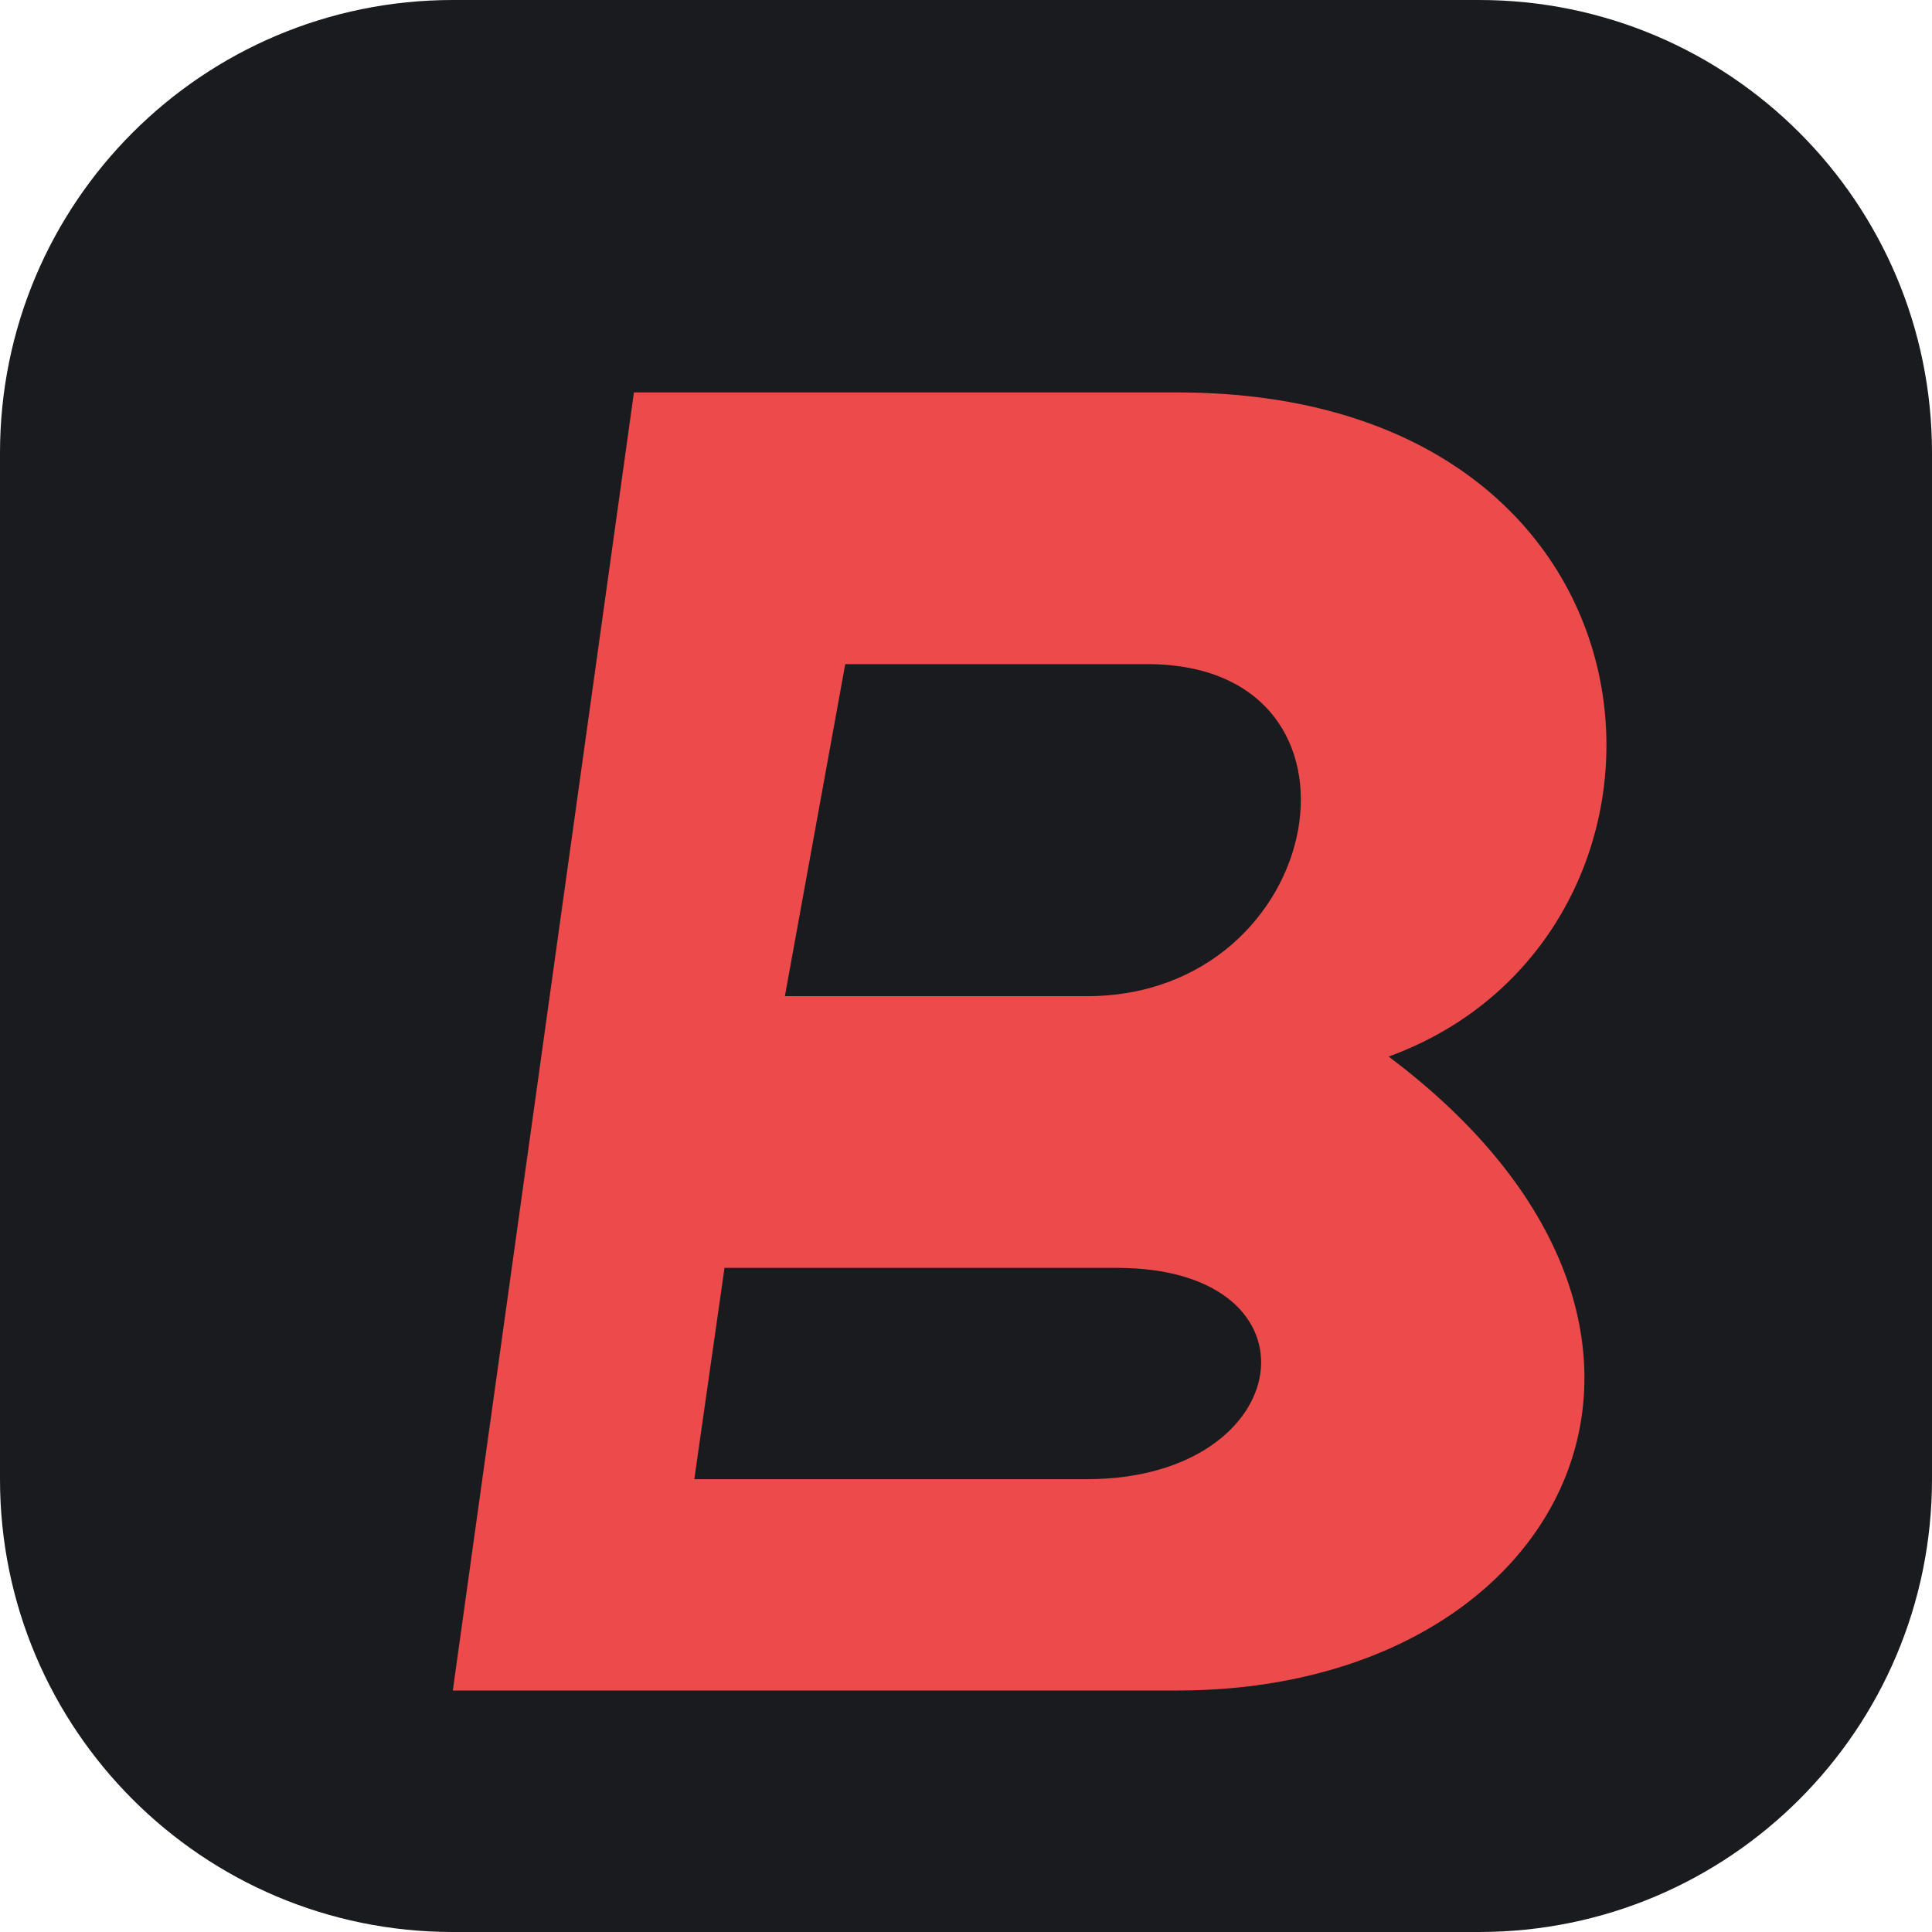
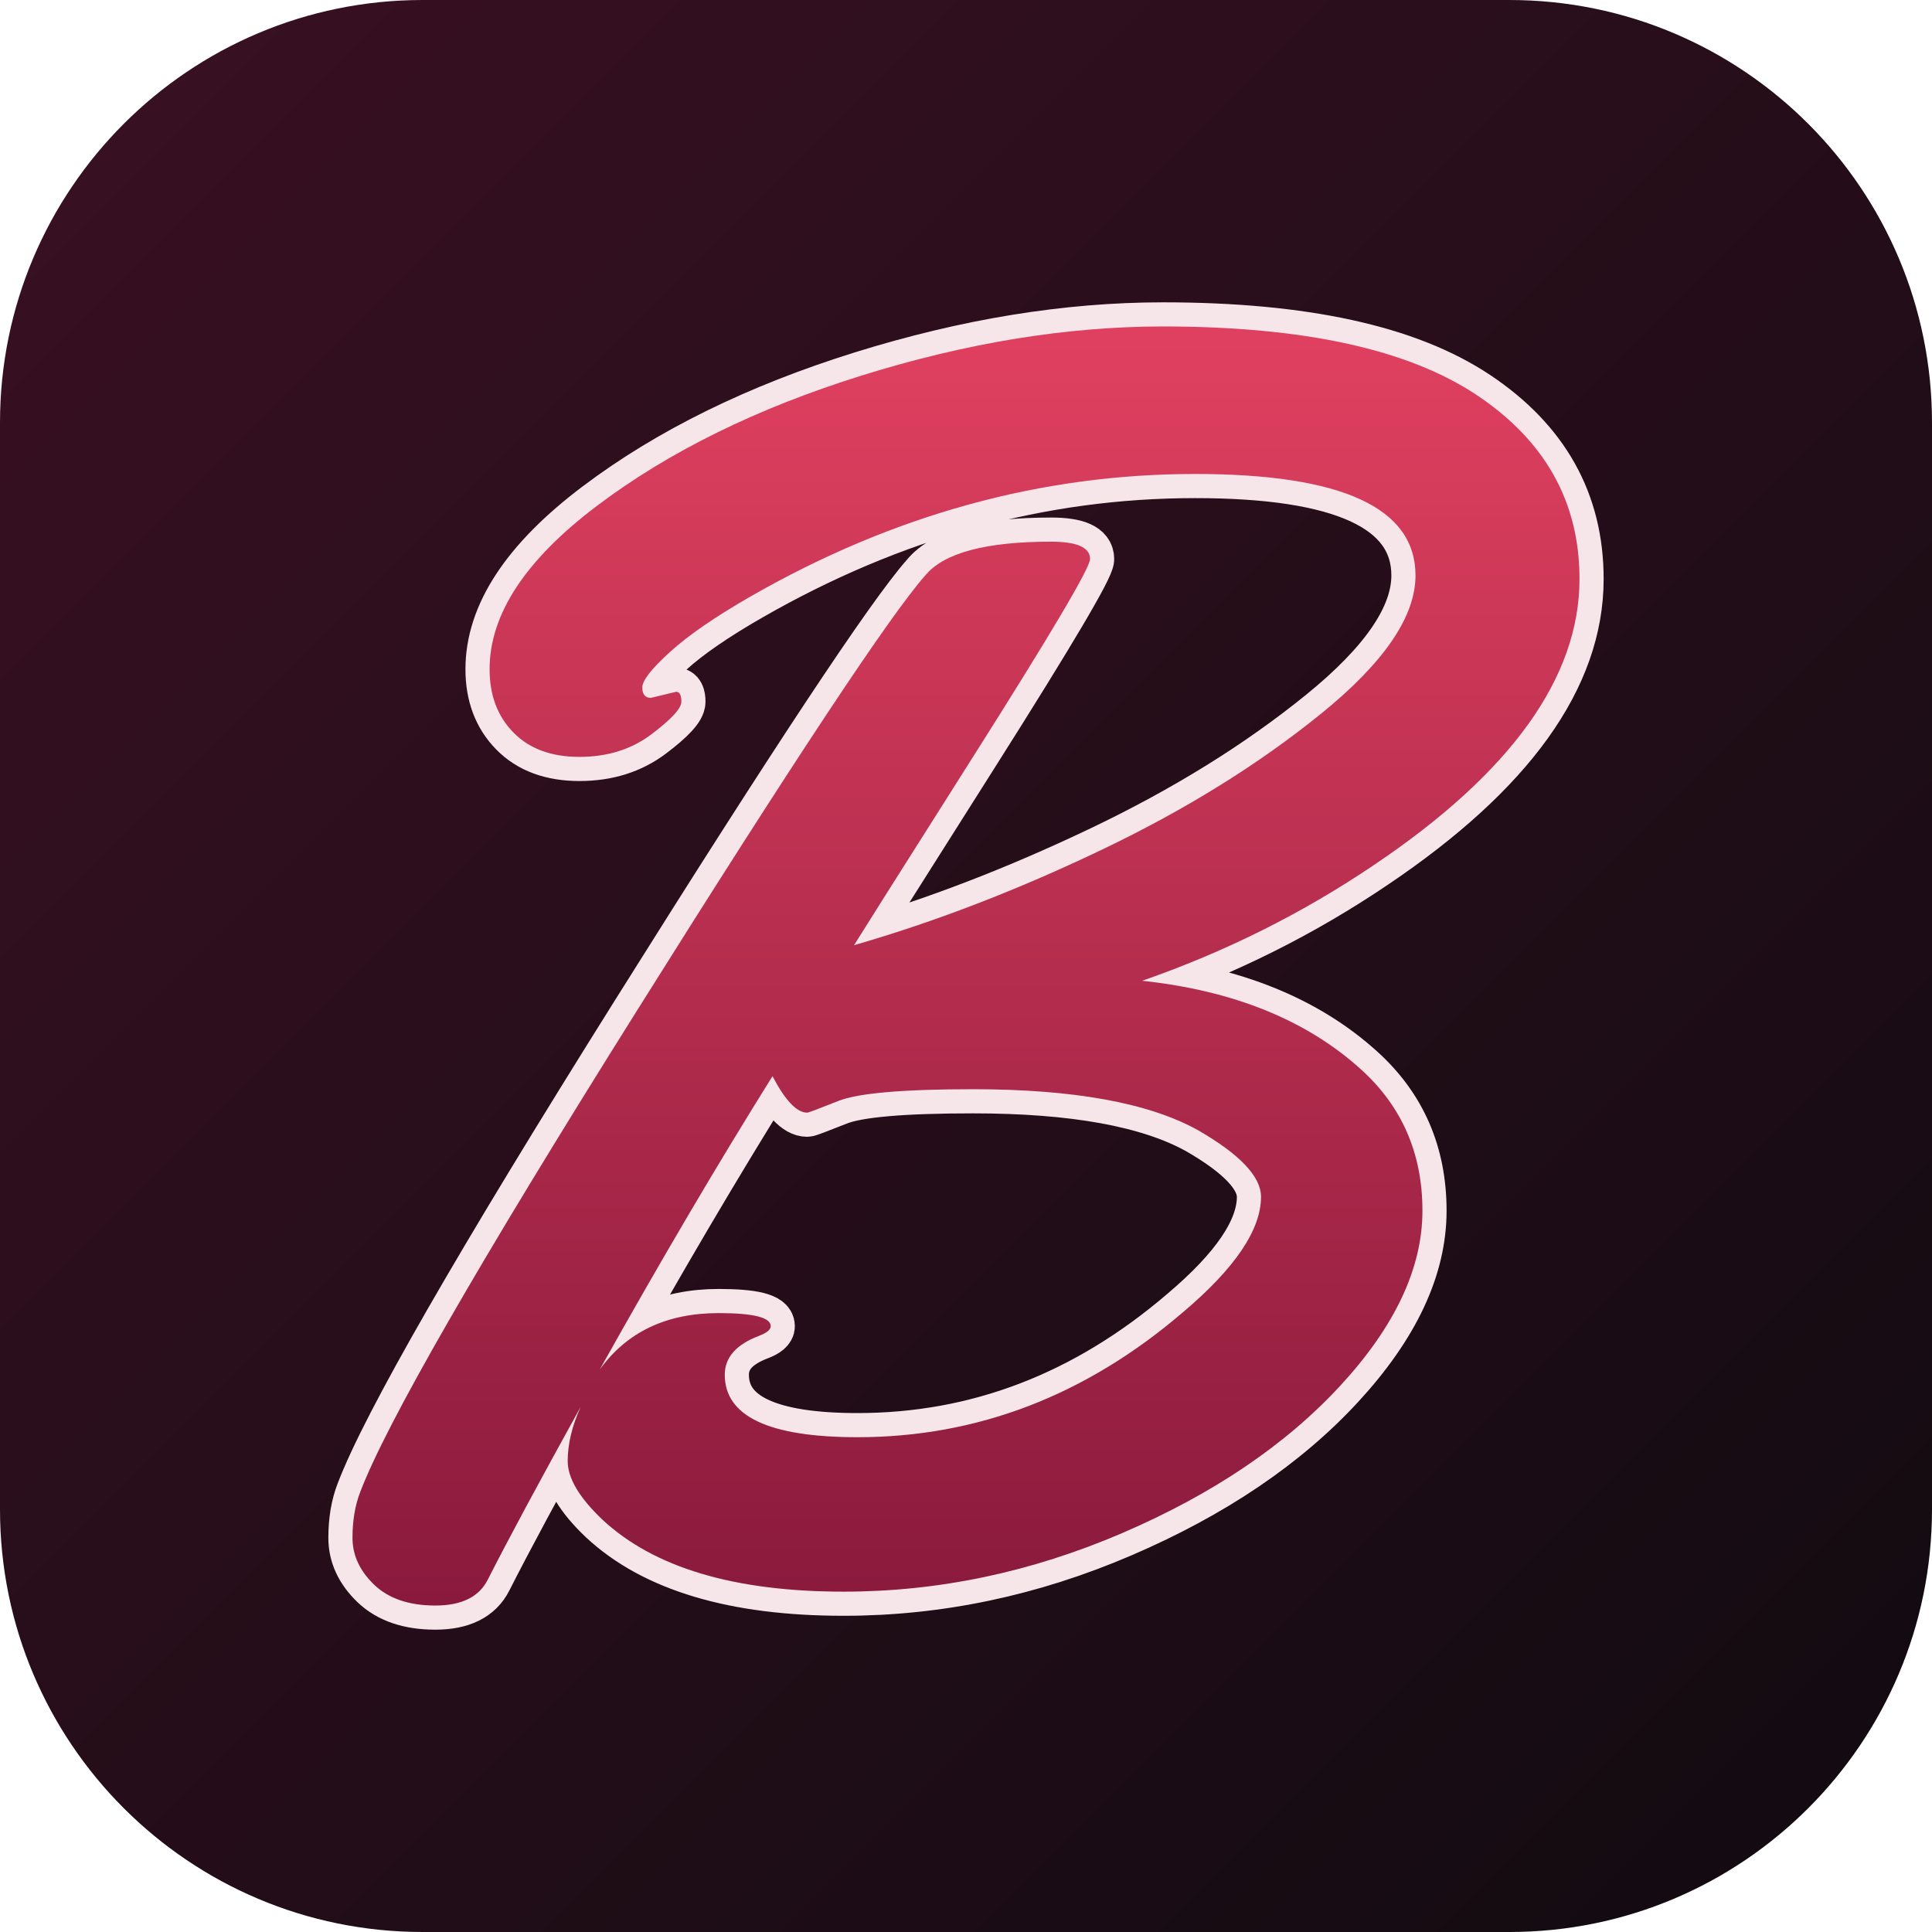
<svg xmlns="http://www.w3.org/2000/svg" viewBox="0 0 64 64">
-   <rect width="64" height="64" rx="15" fill="#191b1e" />
-   <path d="M21 13h18c17 0 18 18 7 22 12 9 6 21-7 21H15zm7 9-2 11h10c8 0 10-11 2-11zm-4 20-1 7h13c7 0 8-7 1-7z" fill="#ed4b4b" />
+   <defs>
+     <linearGradient id="f" x1="0" y1="0" x2="0" y2="1">
+       <stop offset="0" stop-color="#e0405f" />
+       <stop offset="1" stop-color="#8a1a3d" />
+     </linearGradient>
+     <linearGradient id="g" x1="0" y1="0" x2="1" y2="1">
+       <stop offset="0" stop-color="#3a1022" />
+       <stop offset="1" stop-color="#100b10" />
+     </linearGradient>
+   </defs>
+   <rect width="64" height="64" rx="14" fill="url(#g)" />
+   <g transform="translate(32 32) scale(0.14017) translate(-190.11 146.63)">
+     <path d="M115.66-210L121.61-211.44Q122.84-211.44 122.84-209.08Q122.84-206.72 115.77-201.39Q108.69-196.05 98.75-196.05Q88.80-196.05 83.16-201.80Q77.52-207.54 77.52-216.77Q77.52-236.25 102.95-255.42Q128.38-274.60 165.50-286.19Q202.62-297.77 236.66-297.77Q286.49-297.77 310.80-281.57Q335.10-265.37 335.10-238.10Q335.10-203.23 286.70-170.62Q261.27-153.40 231.74-143.14Q264.14-139.66 283.42-122.23Q297.98-109.10 297.98-88.80Q297.98-68.50 278.60-47.48Q259.22-26.46 227.02-12.61Q194.82 1.23 161.19 1.23Q122.43 1.23 104.18-15.79Q95.98-23.58 95.98-29.63Q95.98-35.68 99.05-42.45Q84.08-15.38 77.11-1.64Q74.03 4.51 64.70 4.51Q55.37 4.51 50.24-0.41Q45.12-5.33 45.12-11.48Q45.12-17.64 46.96-22.35Q56.19-46.55 112.08-135.66Q167.96-224.77 180.47-238.92Q187.03-246.91 210.21-246.91Q219.43-246.91 219.43-242.81Q219.43-239.74 192.16-196.67Q164.88-153.60 163.65-151.55Q192.16-159.76 222-174.01Q251.84-188.26 274.09-206.31Q296.34-224.36 296.34-238.92Q296.34-262.91 244.25-262.91Q189.70-262.91 139.25-233.99Q126.74-226.82 120.18-220.87Q113.61-214.92 113.61-212.46Q113.61-210 115.66-210M152.58-111.97Q148.89-111.97 144.38-120.59Q124.89-89.41 103.56-51.27Q113.20-64.60 131.66-64.60Q143.96-64.60 143.96-61.52Q143.96-60.29 141.30-59.27Q133.10-56.19 133.10-50.04Q133.10-35.27 164.47-35.27Q206.92-35.27 241.38-64.80Q259.83-80.39 259.83-92.08Q259.83-99.26 244.86-107.87Q227.43-117.51 191.75-117.51Q166.93-117.51 159.96-114.74Q152.99-111.97 152.58-111.97" fill="url(#f)" stroke="#f6e6ea" stroke-width="11.41" stroke-linejoin="round" paint-order="stroke" />
+   </g>
</svg>
